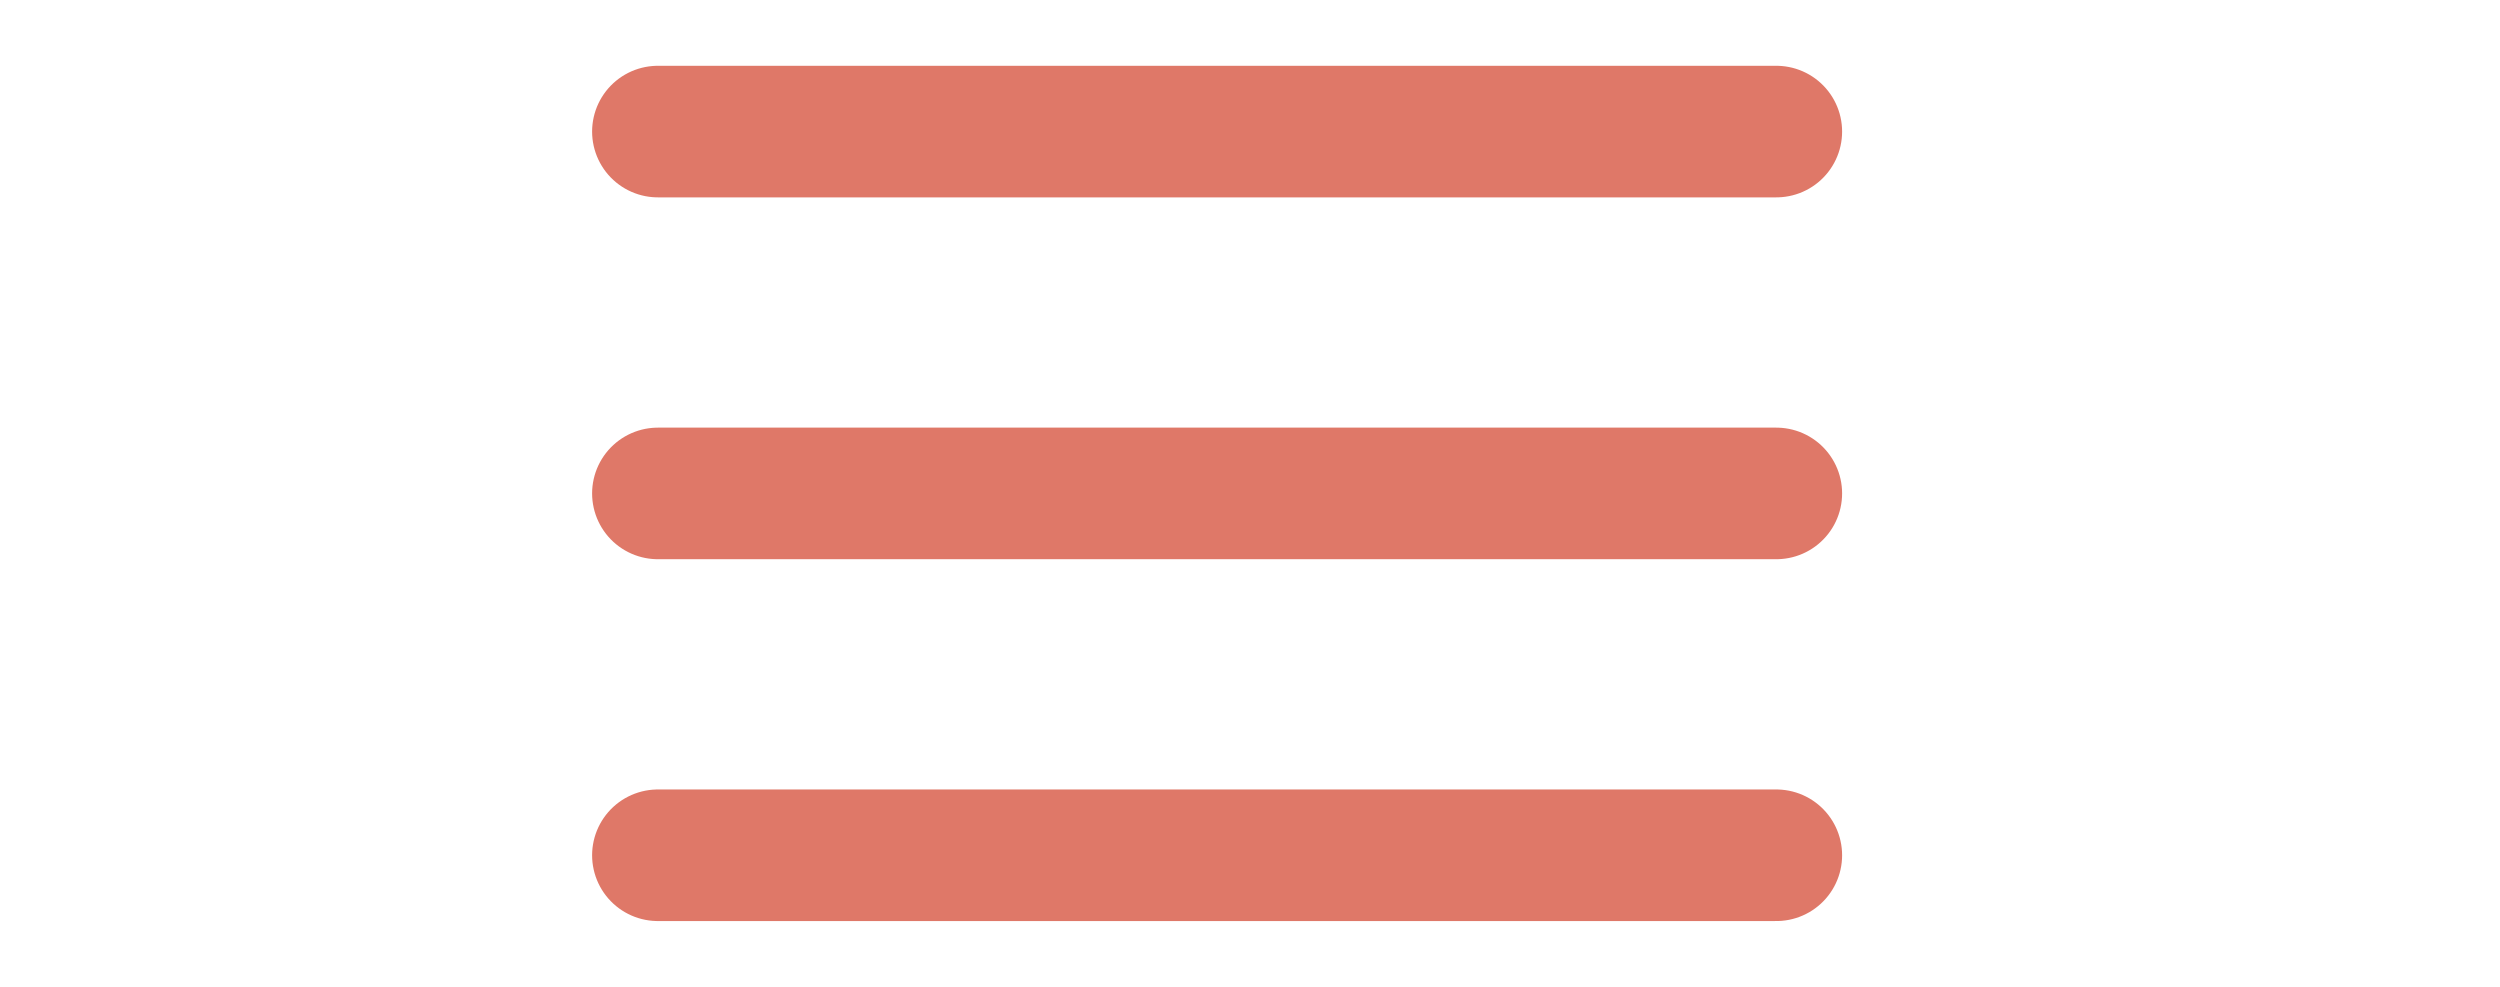
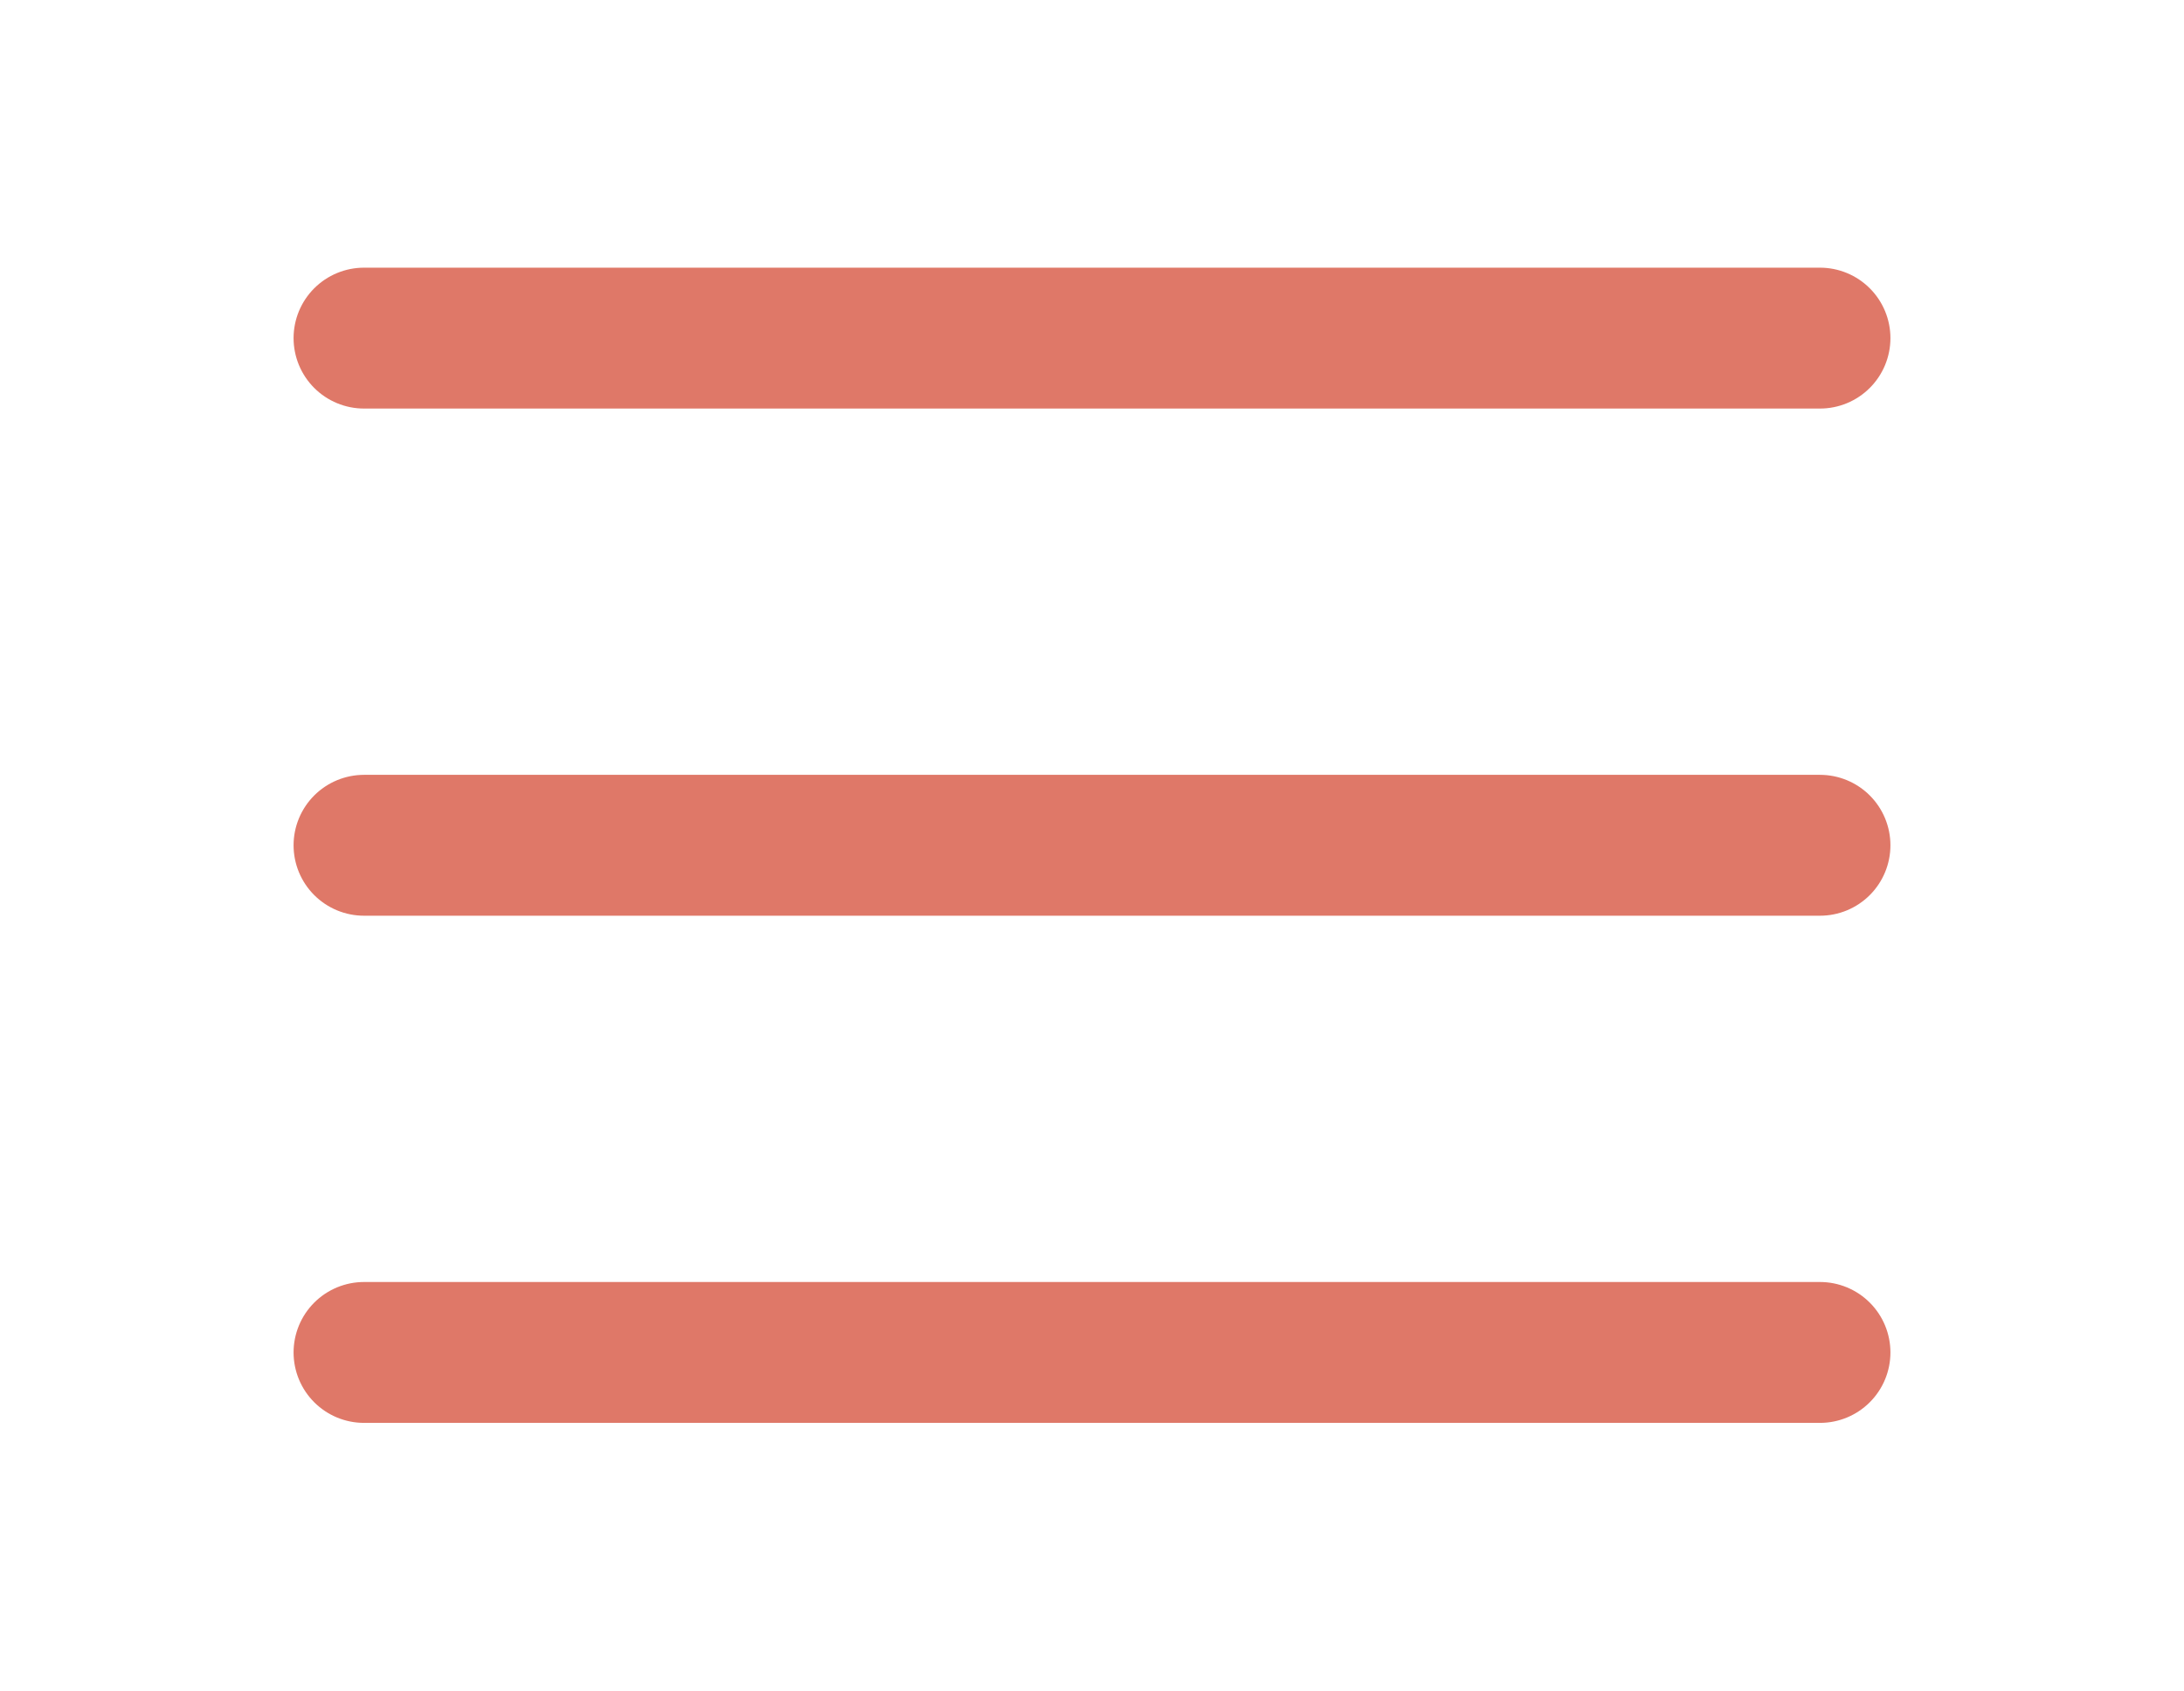
- <svg xmlns="http://www.w3.org/2000/svg" width="38" height="15" viewBox="0 0 38 15" fill="none">
-   <line x1="10" y1="2" x2="27" y2="2" stroke="#DF7868" stroke-width="2" stroke-linecap="round" />
-   <line x1="10" y1="7.5" x2="27" y2="7.5" stroke="#DF7868" stroke-width="2" stroke-linecap="round" />
-   <line x1="10" y1="13" x2="27" y2="13" stroke="#DF7868" stroke-width="2" stroke-linecap="round" />
+ <svg xmlns="http://www.w3.org/2000/svg" width="31" height="24" viewBox="0 0 31 24" fill="none">
+   <path d="M5.167 4.8H25.833M5.167 12H25.833M5.167 19.2H25.833" stroke="#DF7868" stroke-width="2" stroke-linecap="round" stroke-linejoin="round" />
</svg>
